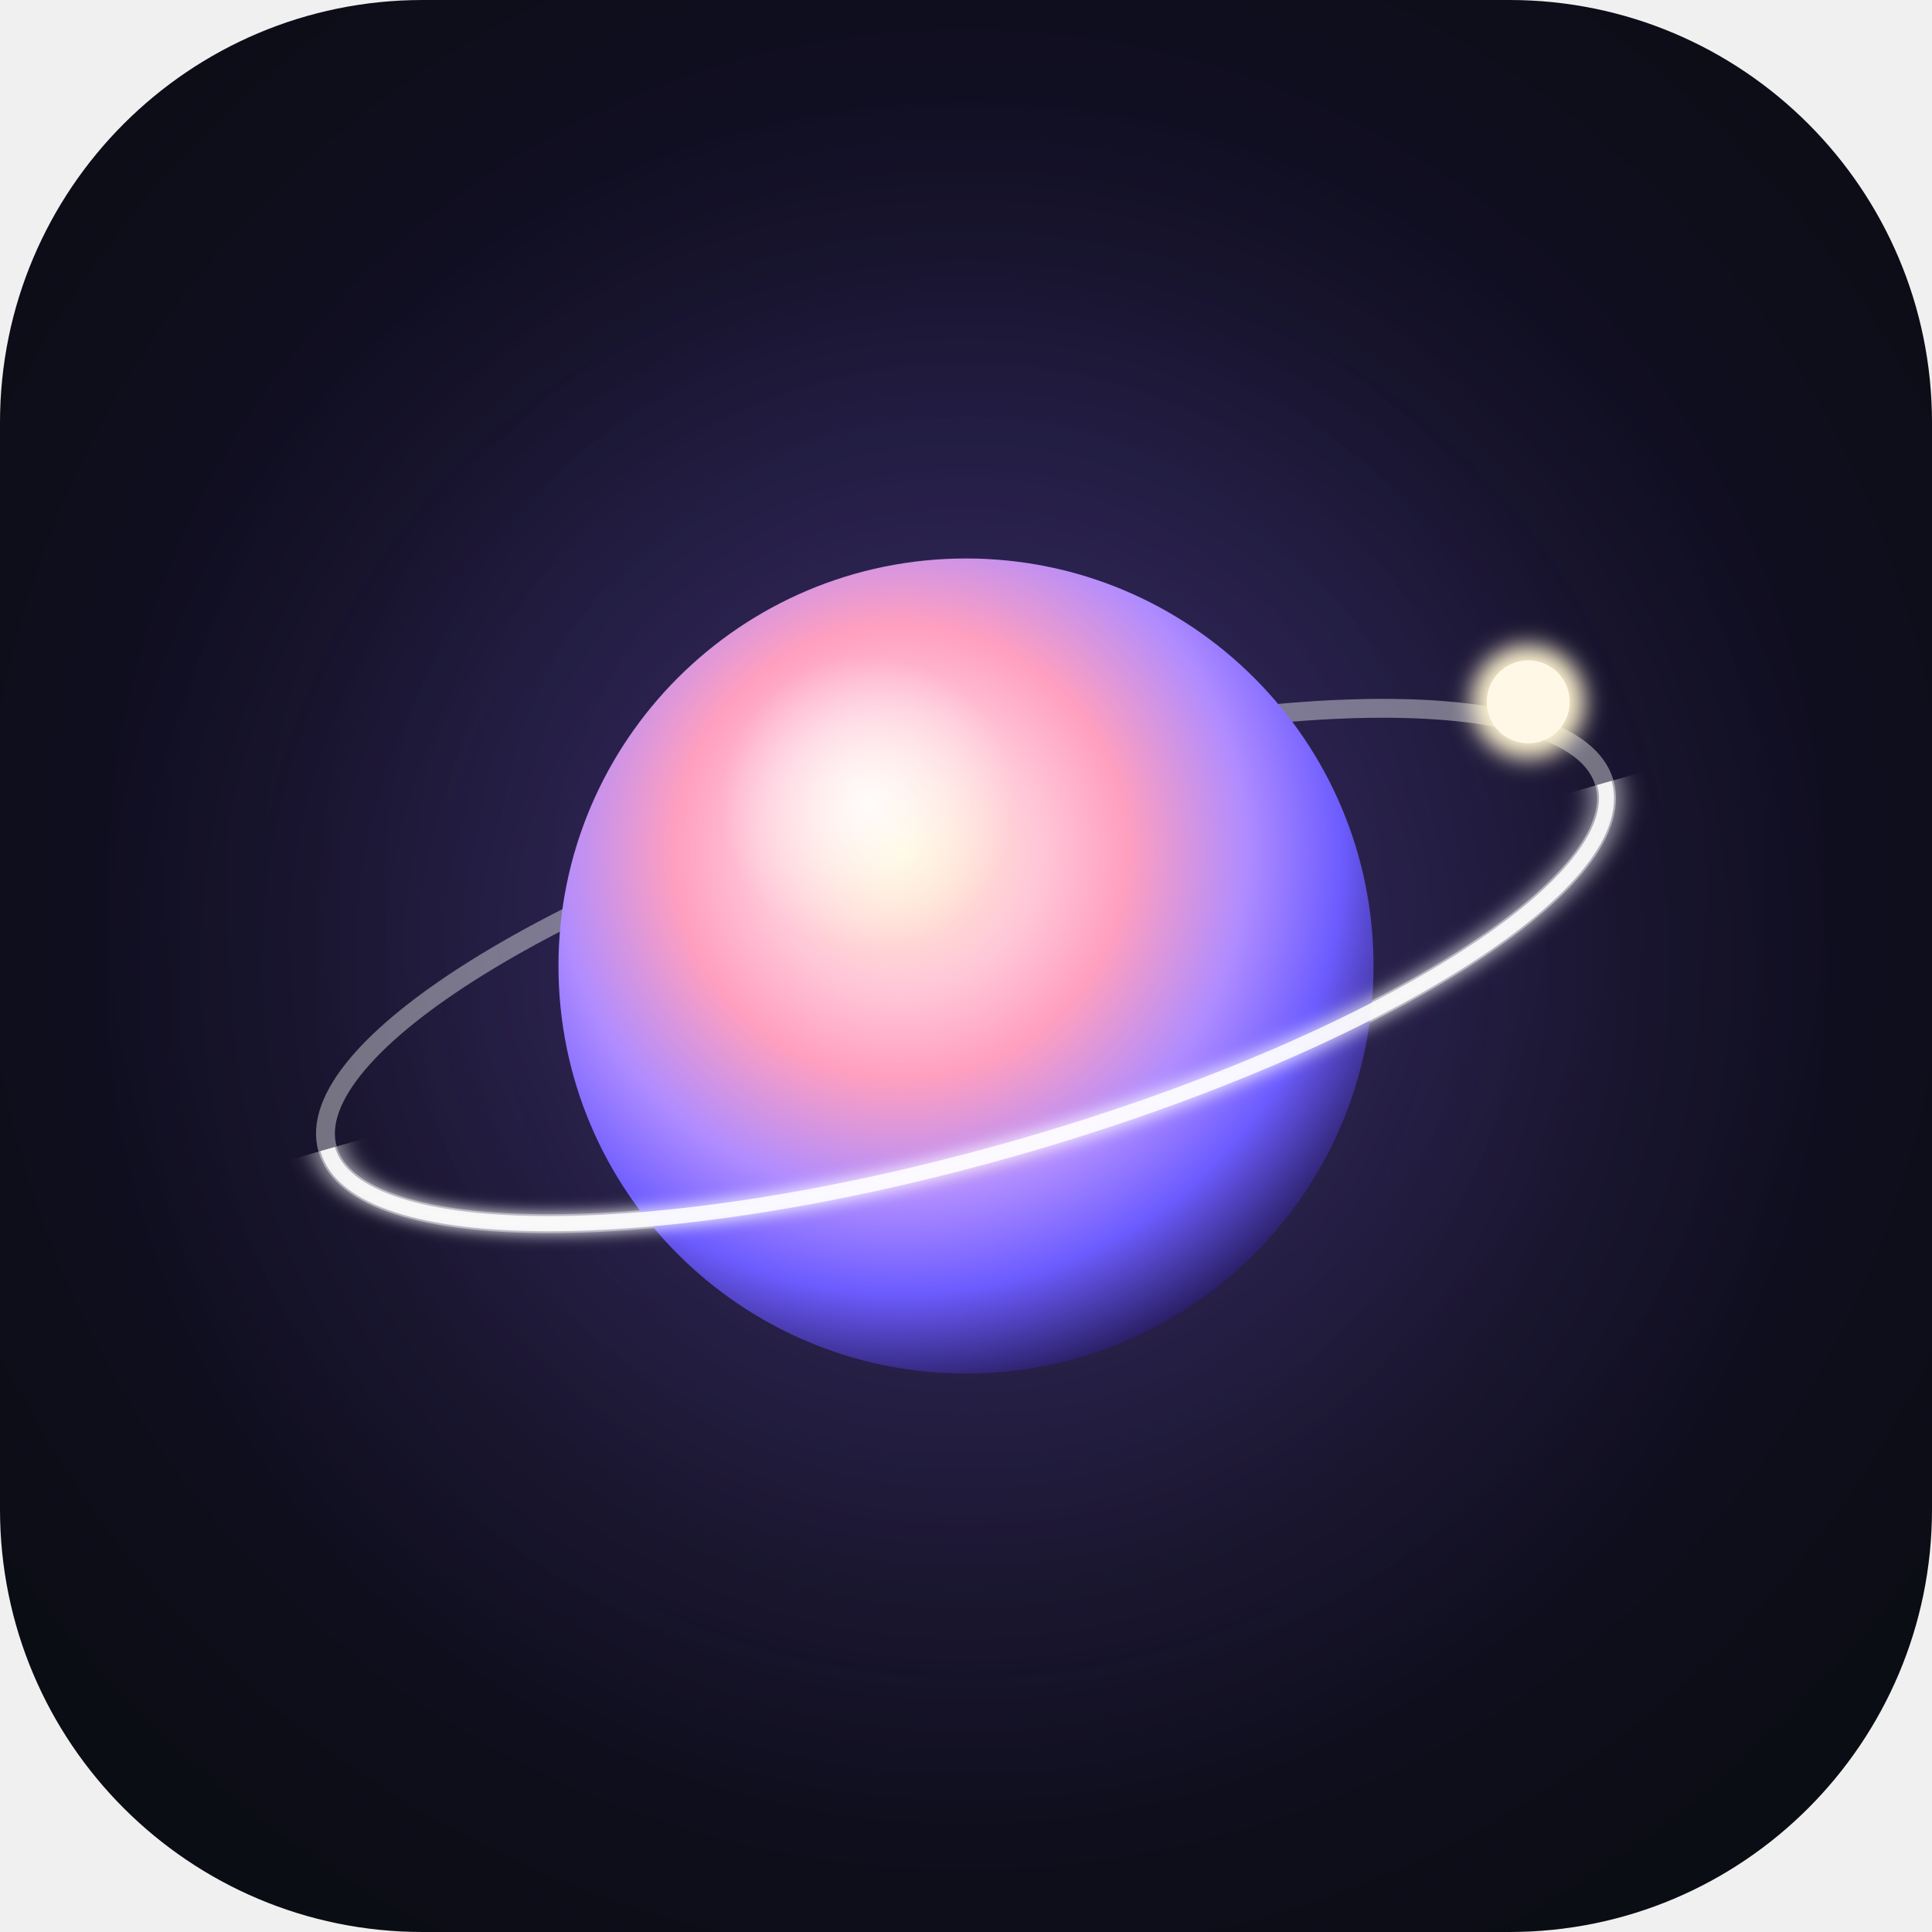
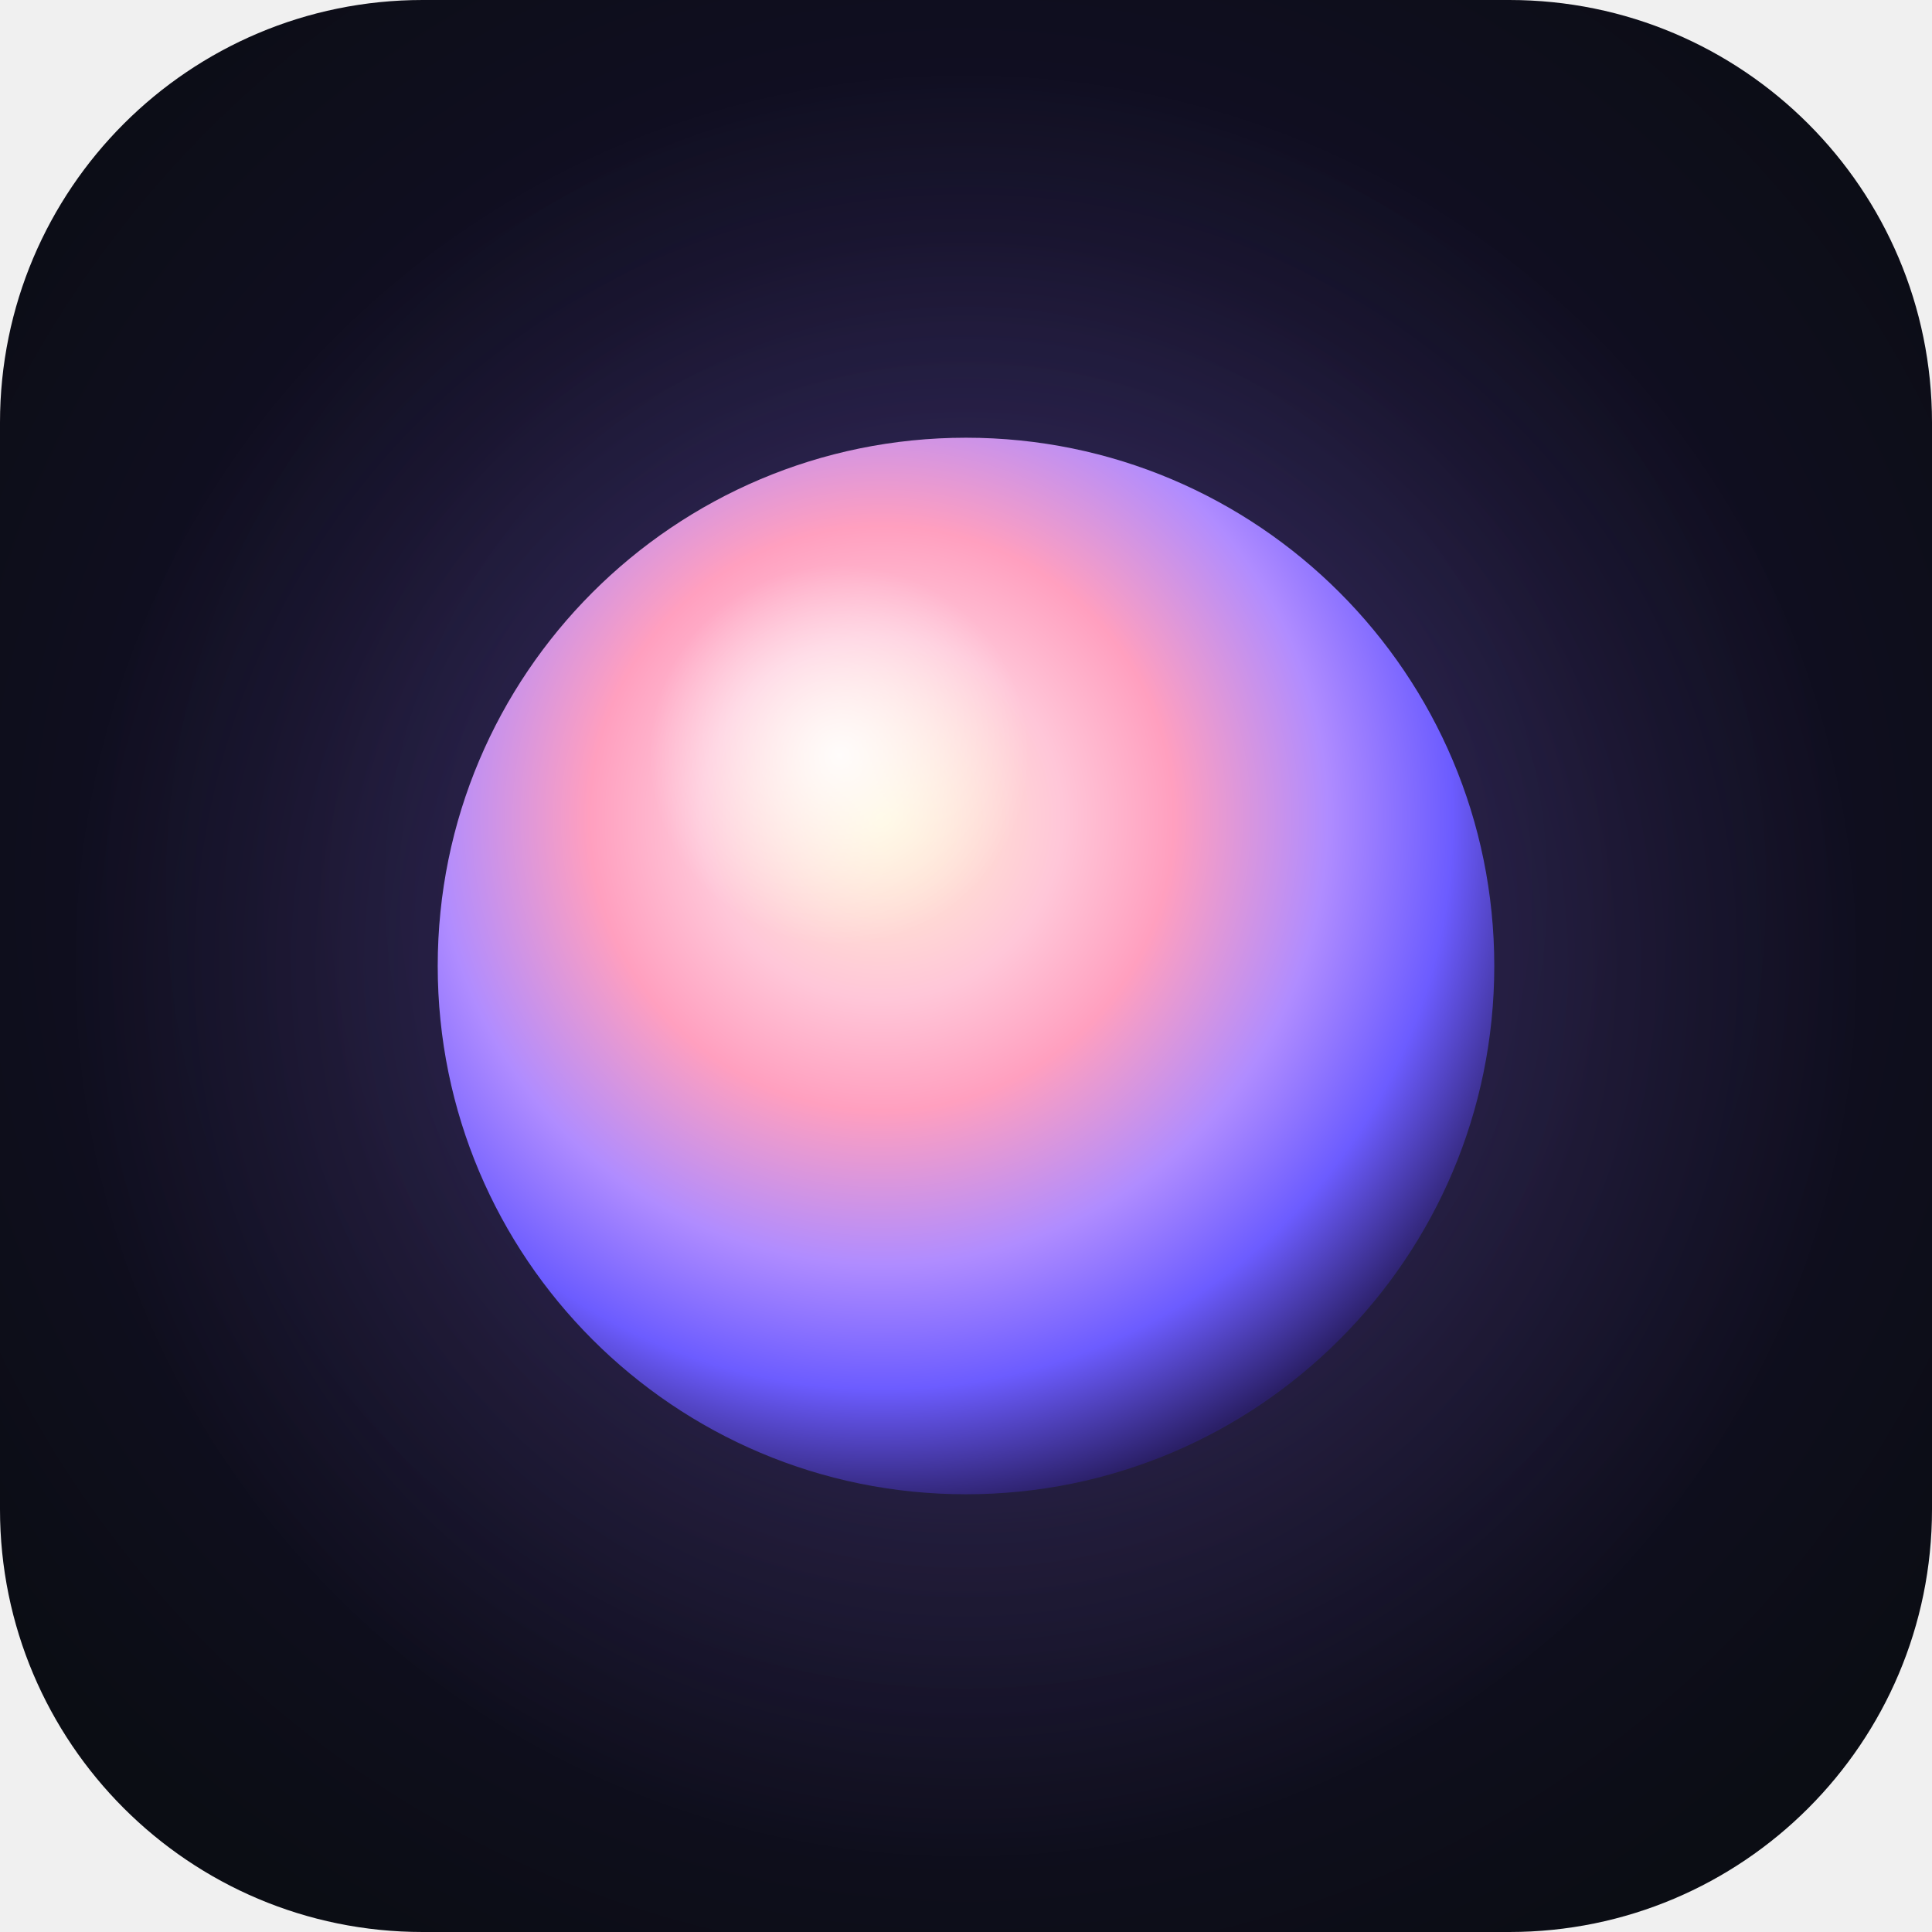
<svg xmlns="http://www.w3.org/2000/svg" viewBox="0 0 512 512">
  <defs>
    <radialGradient id="bg" cx="50%" cy="46%" r="62%">
      <stop offset="0" stop-color="#231b52" />
      <stop offset=".55" stop-color="#120f26" />
      <stop offset="1" stop-color="#0b0d14" />
    </radialGradient>
    <radialGradient id="halo" cx="50%" cy="50%" r="50%">
-       <stop offset="0" stop-color="#b99cff" stop-opacity=".45" />
-       <stop offset=".45" stop-color="#b99cff" stop-opacity=".1" />
+       <stop offset="0" stop-color="#b99cff" stop-opacity=".5" />
+       <stop offset=".5" stop-color="#b99cff" stop-opacity=".12" />
      <stop offset="1" stop-color="#b99cff" stop-opacity="0" />
    </radialGradient>
    <radialGradient id="orb" cx="42%" cy="36%" r="66%">
      <stop offset="0" stop-color="#fff4d0" />
      <stop offset=".26" stop-color="#ffc6d8" />
      <stop offset=".42" stop-color="#ff9fbf" />
      <stop offset=".64" stop-color="#b08cff" />
      <stop offset=".82" stop-color="#6c5cff" />
      <stop offset="1" stop-color="#2a1f66" />
    </radialGradient>
    <radialGradient id="spec" cx="38%" cy="30%" r="18%">
      <stop offset="0" stop-color="#fff" stop-opacity=".9" />
      <stop offset="1" stop-color="#fff" stop-opacity="0" />
    </radialGradient>
-     <clipPath id="front">
-       <rect x="0" y="256" width="512" height="256" transform="rotate(-16 256 256)" />
-     </clipPath>
-     <filter id="glow" x="-50%" y="-50%" width="200%" height="200%">
-       <feGaussianBlur stdDeviation="3" />
-     </filter>
  </defs>
  <rect width="512" height="512" rx="112" fill="url(#bg)" />
-   <circle cx="256" cy="256" r="230" fill="url(#halo)" />
-   <ellipse cx="256" cy="256" rx="176" ry="50" fill="none" stroke="#fff" stroke-opacity=".4" stroke-width="5" transform="rotate(-16 256 256)" />
-   <circle cx="256" cy="256" r="108" fill="url(#orb)" />
-   <circle cx="256" cy="256" r="108" fill="url(#spec)" />
-   <g clip-path="url(#front)">
-     <ellipse cx="256" cy="256" rx="176" ry="50" fill="none" stroke="#fff" stroke-opacity=".9" stroke-width="5" transform="rotate(-16 256 256)" filter="url(#glow)" />
-     <ellipse cx="256" cy="256" rx="176" ry="50" fill="none" stroke="#fff" stroke-opacity=".85" stroke-width="4" transform="rotate(-16 256 256)" />
-   </g>
-   <circle cx="405" cy="186" r="15" fill="#fff4d0" filter="url(#glow)" />
-   <circle cx="405" cy="186" r="11" fill="#fff8e6" />
+   <circle cx="256" cy="256" r="236" fill="url(#halo)" />
+   <circle cx="256" cy="256" r="140" fill="url(#orb)" />
+   <circle cx="256" cy="256" r="140" fill="url(#spec)" />
</svg>
